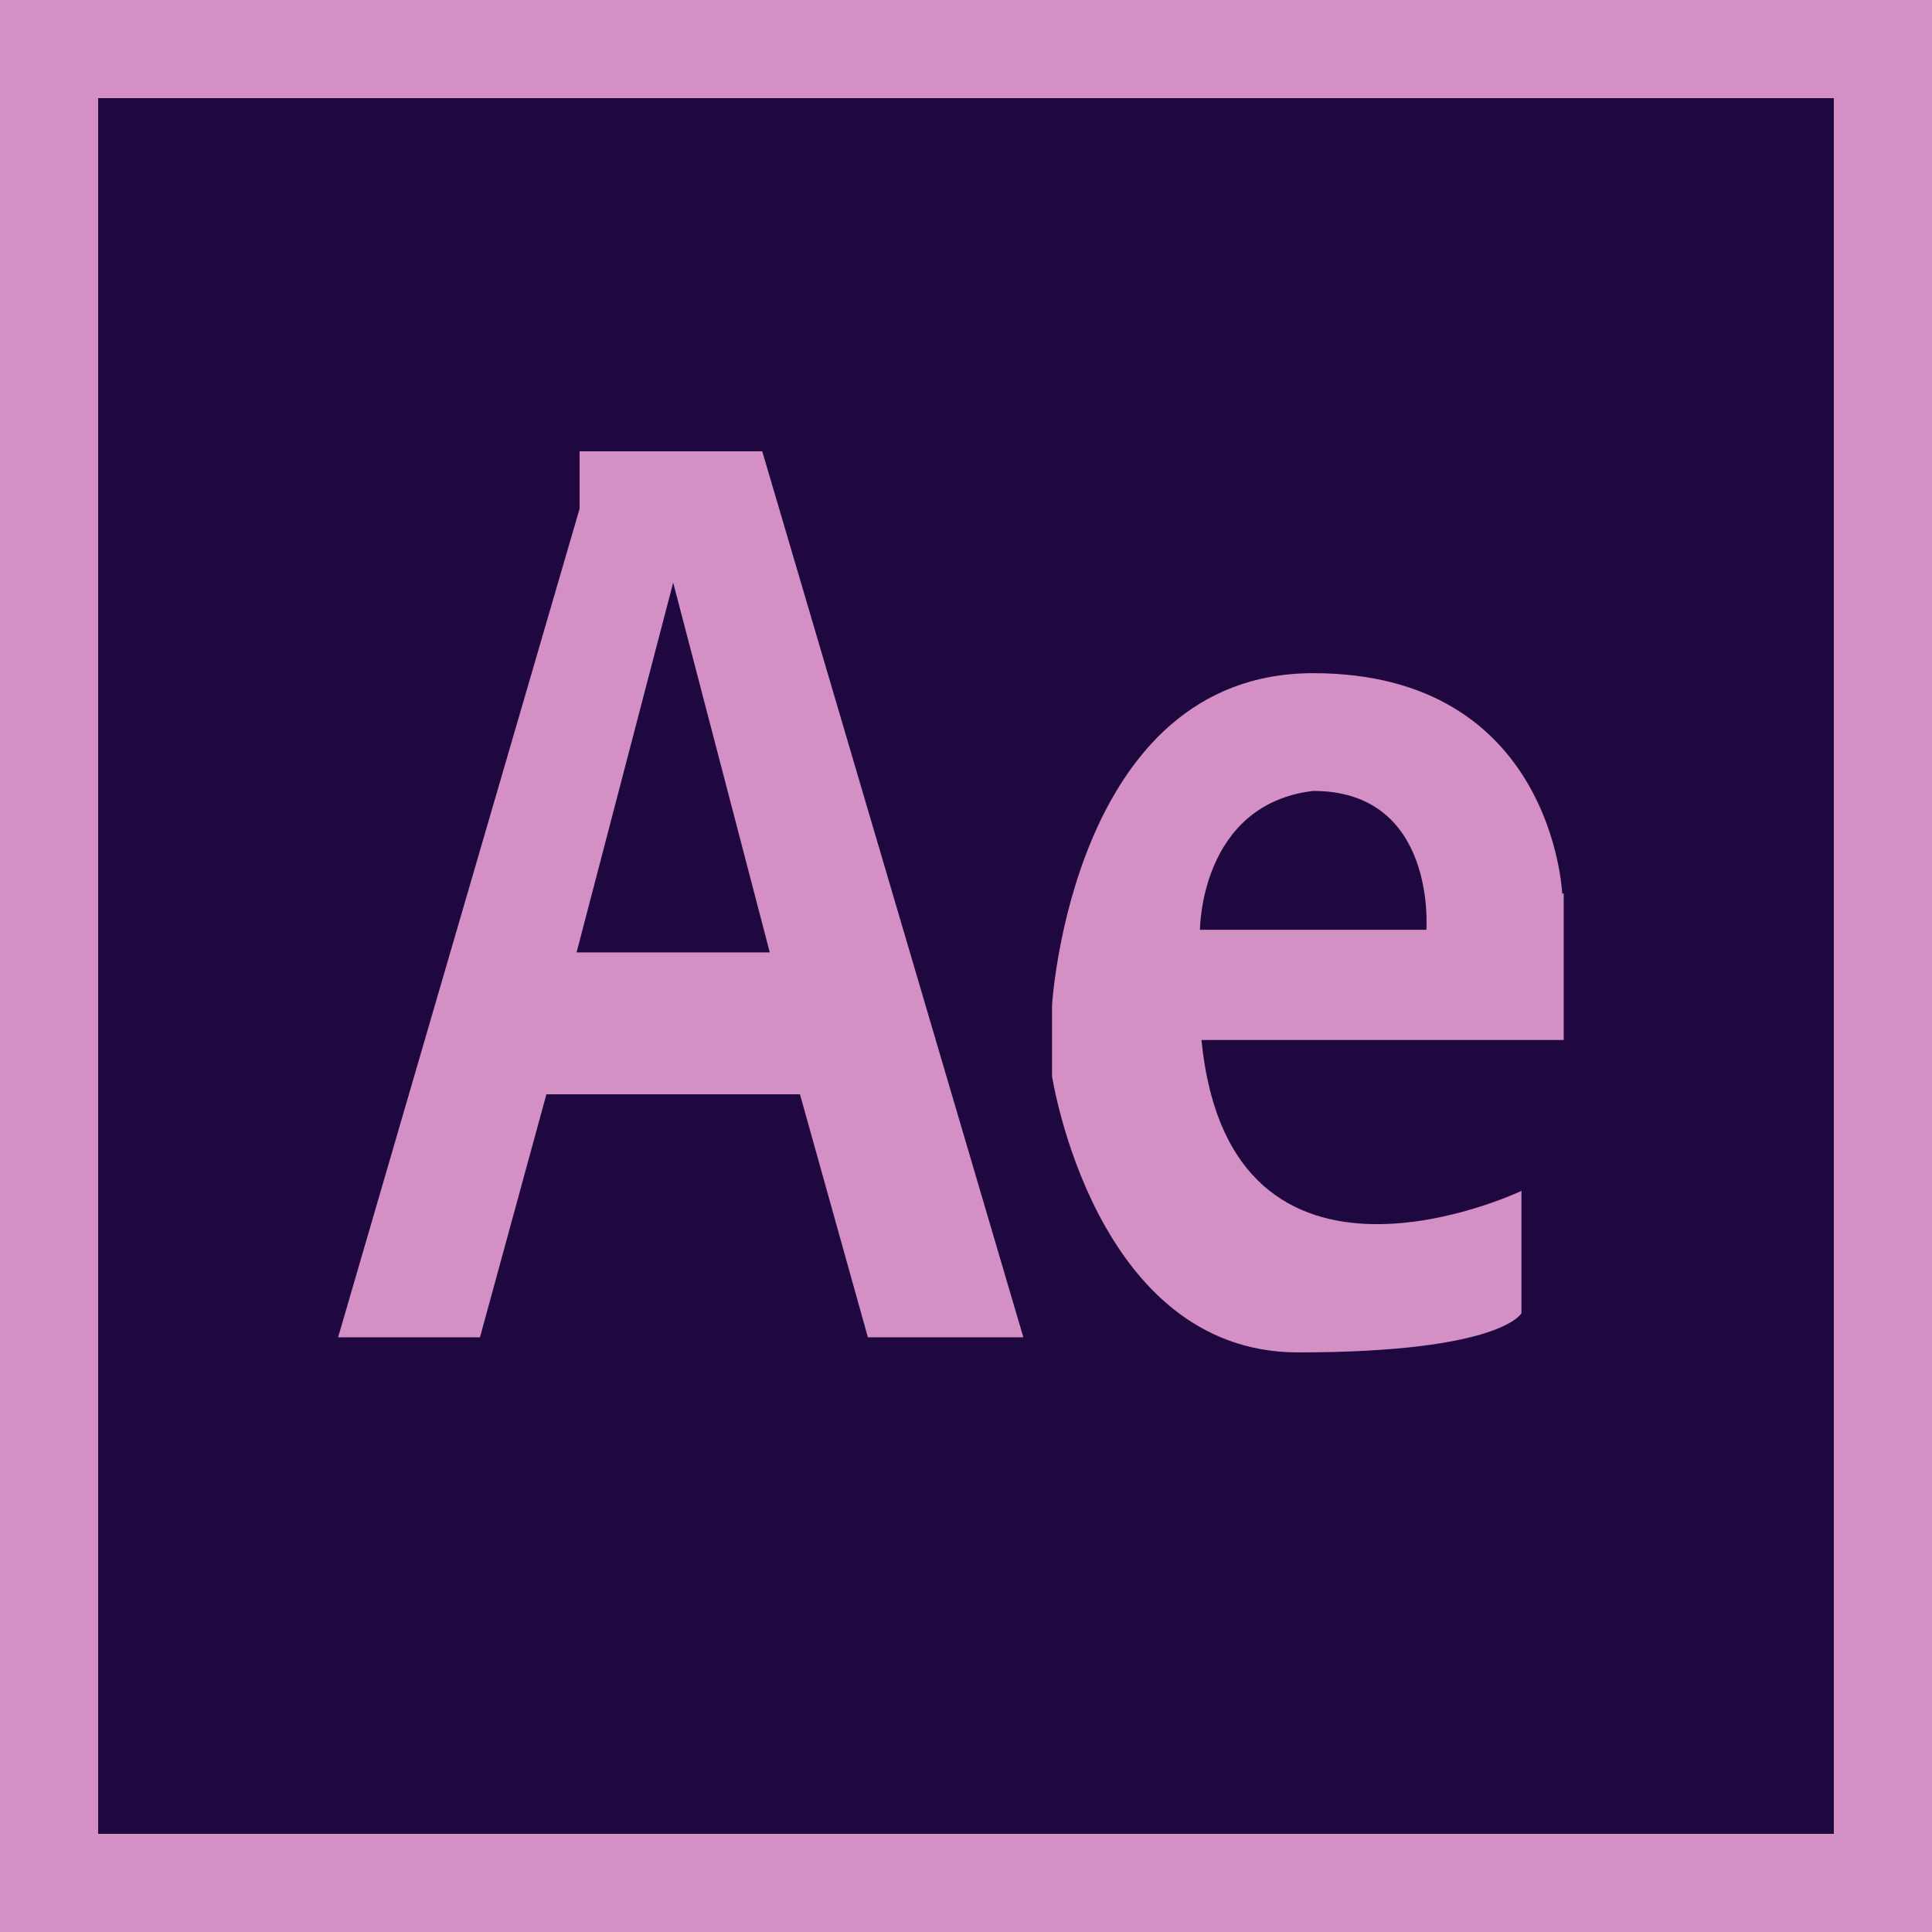
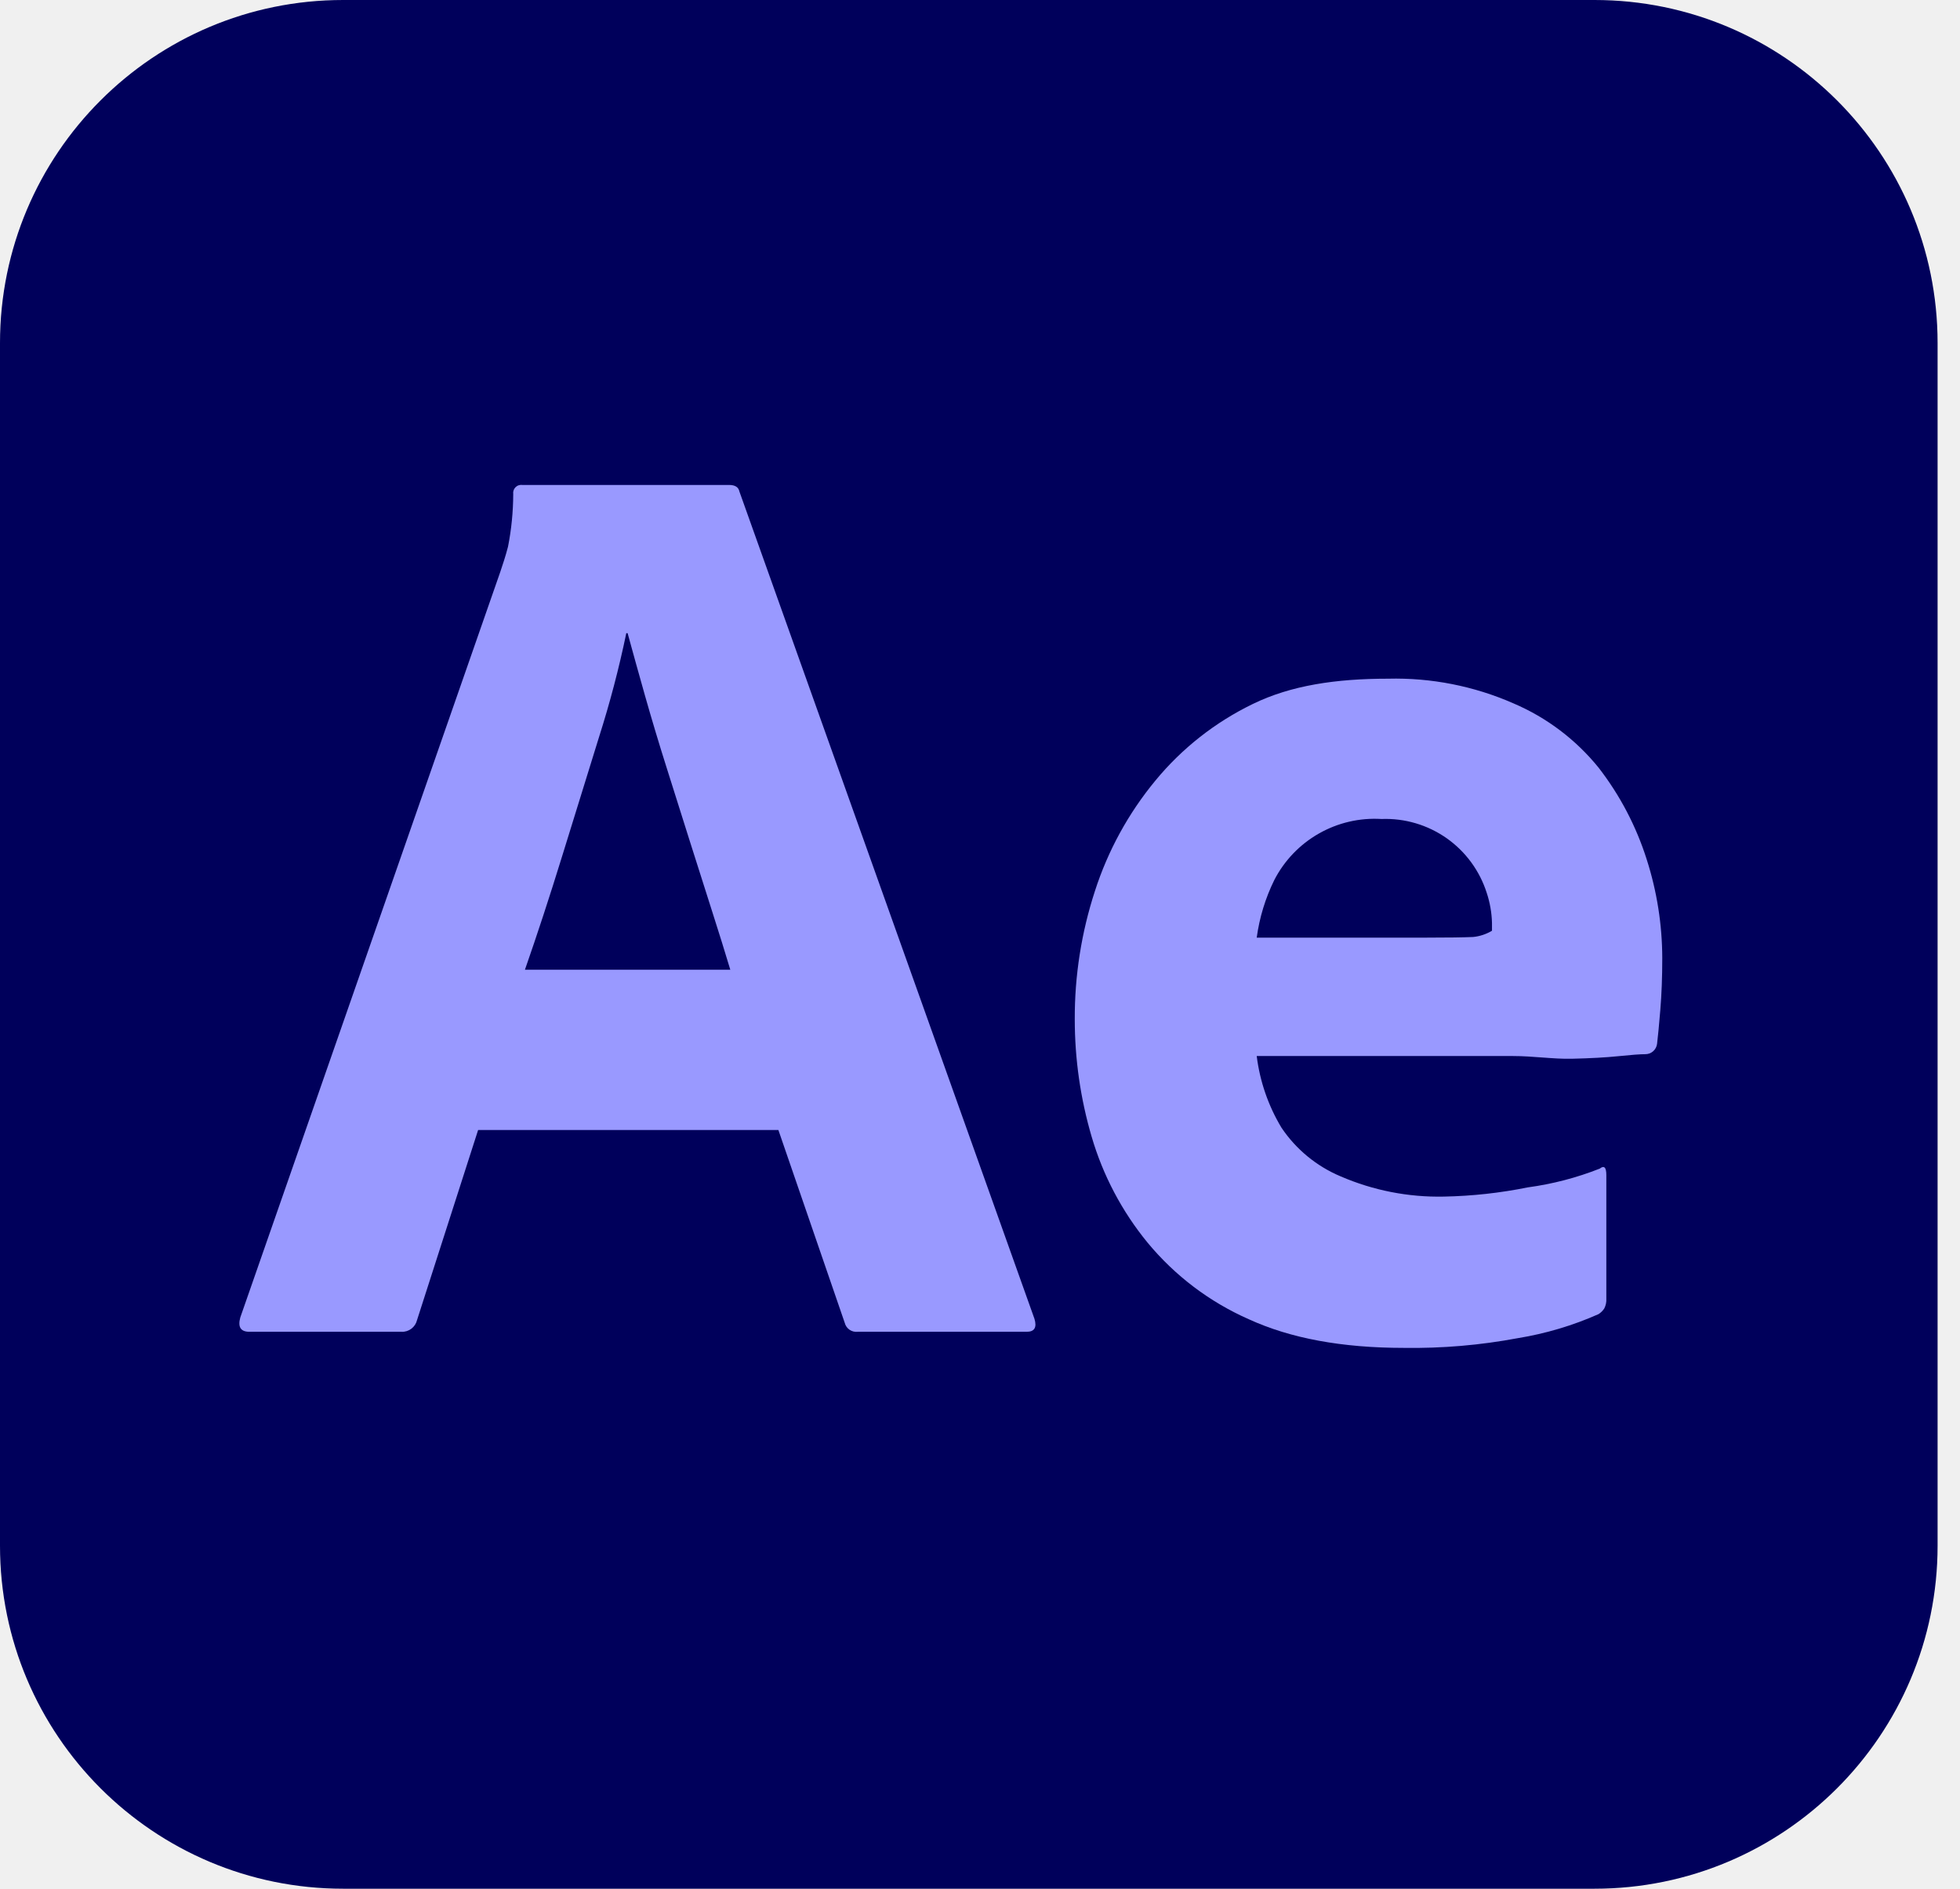
- <svg xmlns="http://www.w3.org/2000/svg" viewBox="0 0 128 128">
-   <path fill="#1F0740" d="M6.5 6.5h115v115H6.5z" />
-   <path fill="#D490C5" d="M0 0v128h128V0H0zm121.5 121.5H6.5V6.5h115v115z" />
-   <path fill="#D490C5" d="M103.5 59.2s-.6-14.6-16.5-14.6c-16 0-17.3 22-17.3 22v4.7S72.5 89.6 86 89.6s14.8-2.6 14.8-2.6v-8.1s-19.3 9.2-21.2-10h24v-9.7zm-9 2.4h-15s0-8.3 7.5-9.2c8.2 0 7.5 9.2 7.5 9.2zM50.5 29.9H38.4v3.8l-16 54.9h9.4l4.4-16.1H53l4.5 16.1h10.3L50.5 29.9zM38.2 63.1l6.4-24.5L51 63.1H38.2z" />
+ <svg xmlns="http://www.w3.org/2000/svg" width="83" height="80" viewBox="0 0 83 80" fill="none">
+   <g clip-path="url(#clip0_912_9)">
+     <path d="M67.521 0H14.53C6.505 0 0 6.505 0 14.53V65.47C0 73.495 6.505 80 14.53 80H67.521C75.546 80 82.051 73.495 82.051 65.47V14.53C82.051 6.505 75.546 0 67.521 0Z" fill="#00005B" />
+     <path d="M32.962 47.863H20.247L17.66 55.915C17.625 56.062 17.54 56.191 17.419 56.282C17.299 56.372 17.15 56.418 17 56.41H10.56C10.193 56.41 10.064 56.209 10.175 55.805L21.183 24.231C21.293 23.901 21.403 23.578 21.513 23.156C21.658 22.422 21.731 21.675 21.734 20.927C21.726 20.875 21.731 20.821 21.748 20.771C21.764 20.721 21.793 20.675 21.83 20.638C21.867 20.601 21.913 20.572 21.963 20.556C22.013 20.539 22.067 20.534 22.119 20.541H30.871C31.127 20.541 31.274 20.633 31.311 20.817L43.806 55.86C43.916 56.227 43.806 56.411 43.476 56.41H36.32C36.197 56.424 36.073 56.392 35.972 56.322C35.871 56.251 35.799 56.145 35.77 56.025L32.962 47.863ZM22.229 41.075H30.926C30.706 40.341 30.449 39.515 30.155 38.597C29.861 37.681 29.549 36.699 29.219 35.653C28.889 34.607 28.559 33.561 28.229 32.515C27.898 31.47 27.596 30.46 27.32 29.488C27.045 28.516 26.798 27.626 26.577 26.818H26.522C26.213 28.305 25.827 29.775 25.366 31.222C24.852 32.873 24.329 34.561 23.798 36.286C23.265 38.011 22.742 39.607 22.229 41.075Z" fill="#9999FF" />
+     <path d="M64.062 44.73H53.218C53.351 45.802 53.708 46.836 54.264 47.762C54.88 48.68 55.75 49.397 56.769 49.826C58.149 50.423 59.641 50.716 61.145 50.684C62.337 50.661 63.526 50.531 64.695 50.294C65.741 50.153 66.766 49.886 67.747 49.498C67.93 49.352 68.023 49.444 68.023 49.774V55.003C68.032 55.145 68.003 55.288 67.94 55.416C67.877 55.516 67.792 55.6 67.692 55.663C66.603 56.146 65.457 56.487 64.282 56.679C62.685 56.979 61.063 57.117 59.438 57.092C56.832 57.092 54.649 56.688 52.888 55.881C51.224 55.148 49.754 54.036 48.595 52.633C47.513 51.312 46.708 49.787 46.228 48.148C45.753 46.53 45.512 44.852 45.513 43.166C45.507 41.325 45.795 39.495 46.366 37.744C46.915 36.037 47.783 34.449 48.925 33.066C50.051 31.698 51.459 30.591 53.053 29.818C54.668 29.03 56.576 28.747 58.778 28.747C60.604 28.701 62.417 29.058 64.089 29.792C65.496 30.392 66.733 31.327 67.695 32.515C68.597 33.679 69.286 34.993 69.731 36.396C70.165 37.748 70.388 39.159 70.392 40.579C70.392 41.387 70.364 42.121 70.309 42.781C70.254 43.441 70.208 43.918 70.172 44.212C70.157 44.333 70.099 44.445 70.008 44.526C69.916 44.608 69.798 44.652 69.676 44.652C69.456 44.652 69.08 44.68 68.548 44.735C68.016 44.79 67.355 44.827 66.566 44.845C65.777 44.864 64.943 44.73 64.062 44.73ZM53.218 39.715H60.429C61.31 39.715 61.961 39.706 62.383 39.688C62.665 39.66 62.938 39.569 63.181 39.423V39.093C63.17 38.662 63.096 38.236 62.961 37.827C62.664 36.888 62.067 36.072 61.262 35.505C60.456 34.939 59.487 34.652 58.503 34.69C57.576 34.633 56.654 34.848 55.847 35.308C55.041 35.767 54.386 36.451 53.962 37.276C53.584 38.044 53.334 38.868 53.218 39.715Z" fill="#9999FF" />
+   </g>
+   <defs>
+     <clipPath id="clip0_912_9">
+       <rect width="82.051" height="80" fill="white" />
+     </clipPath>
+   </defs>
</svg>
